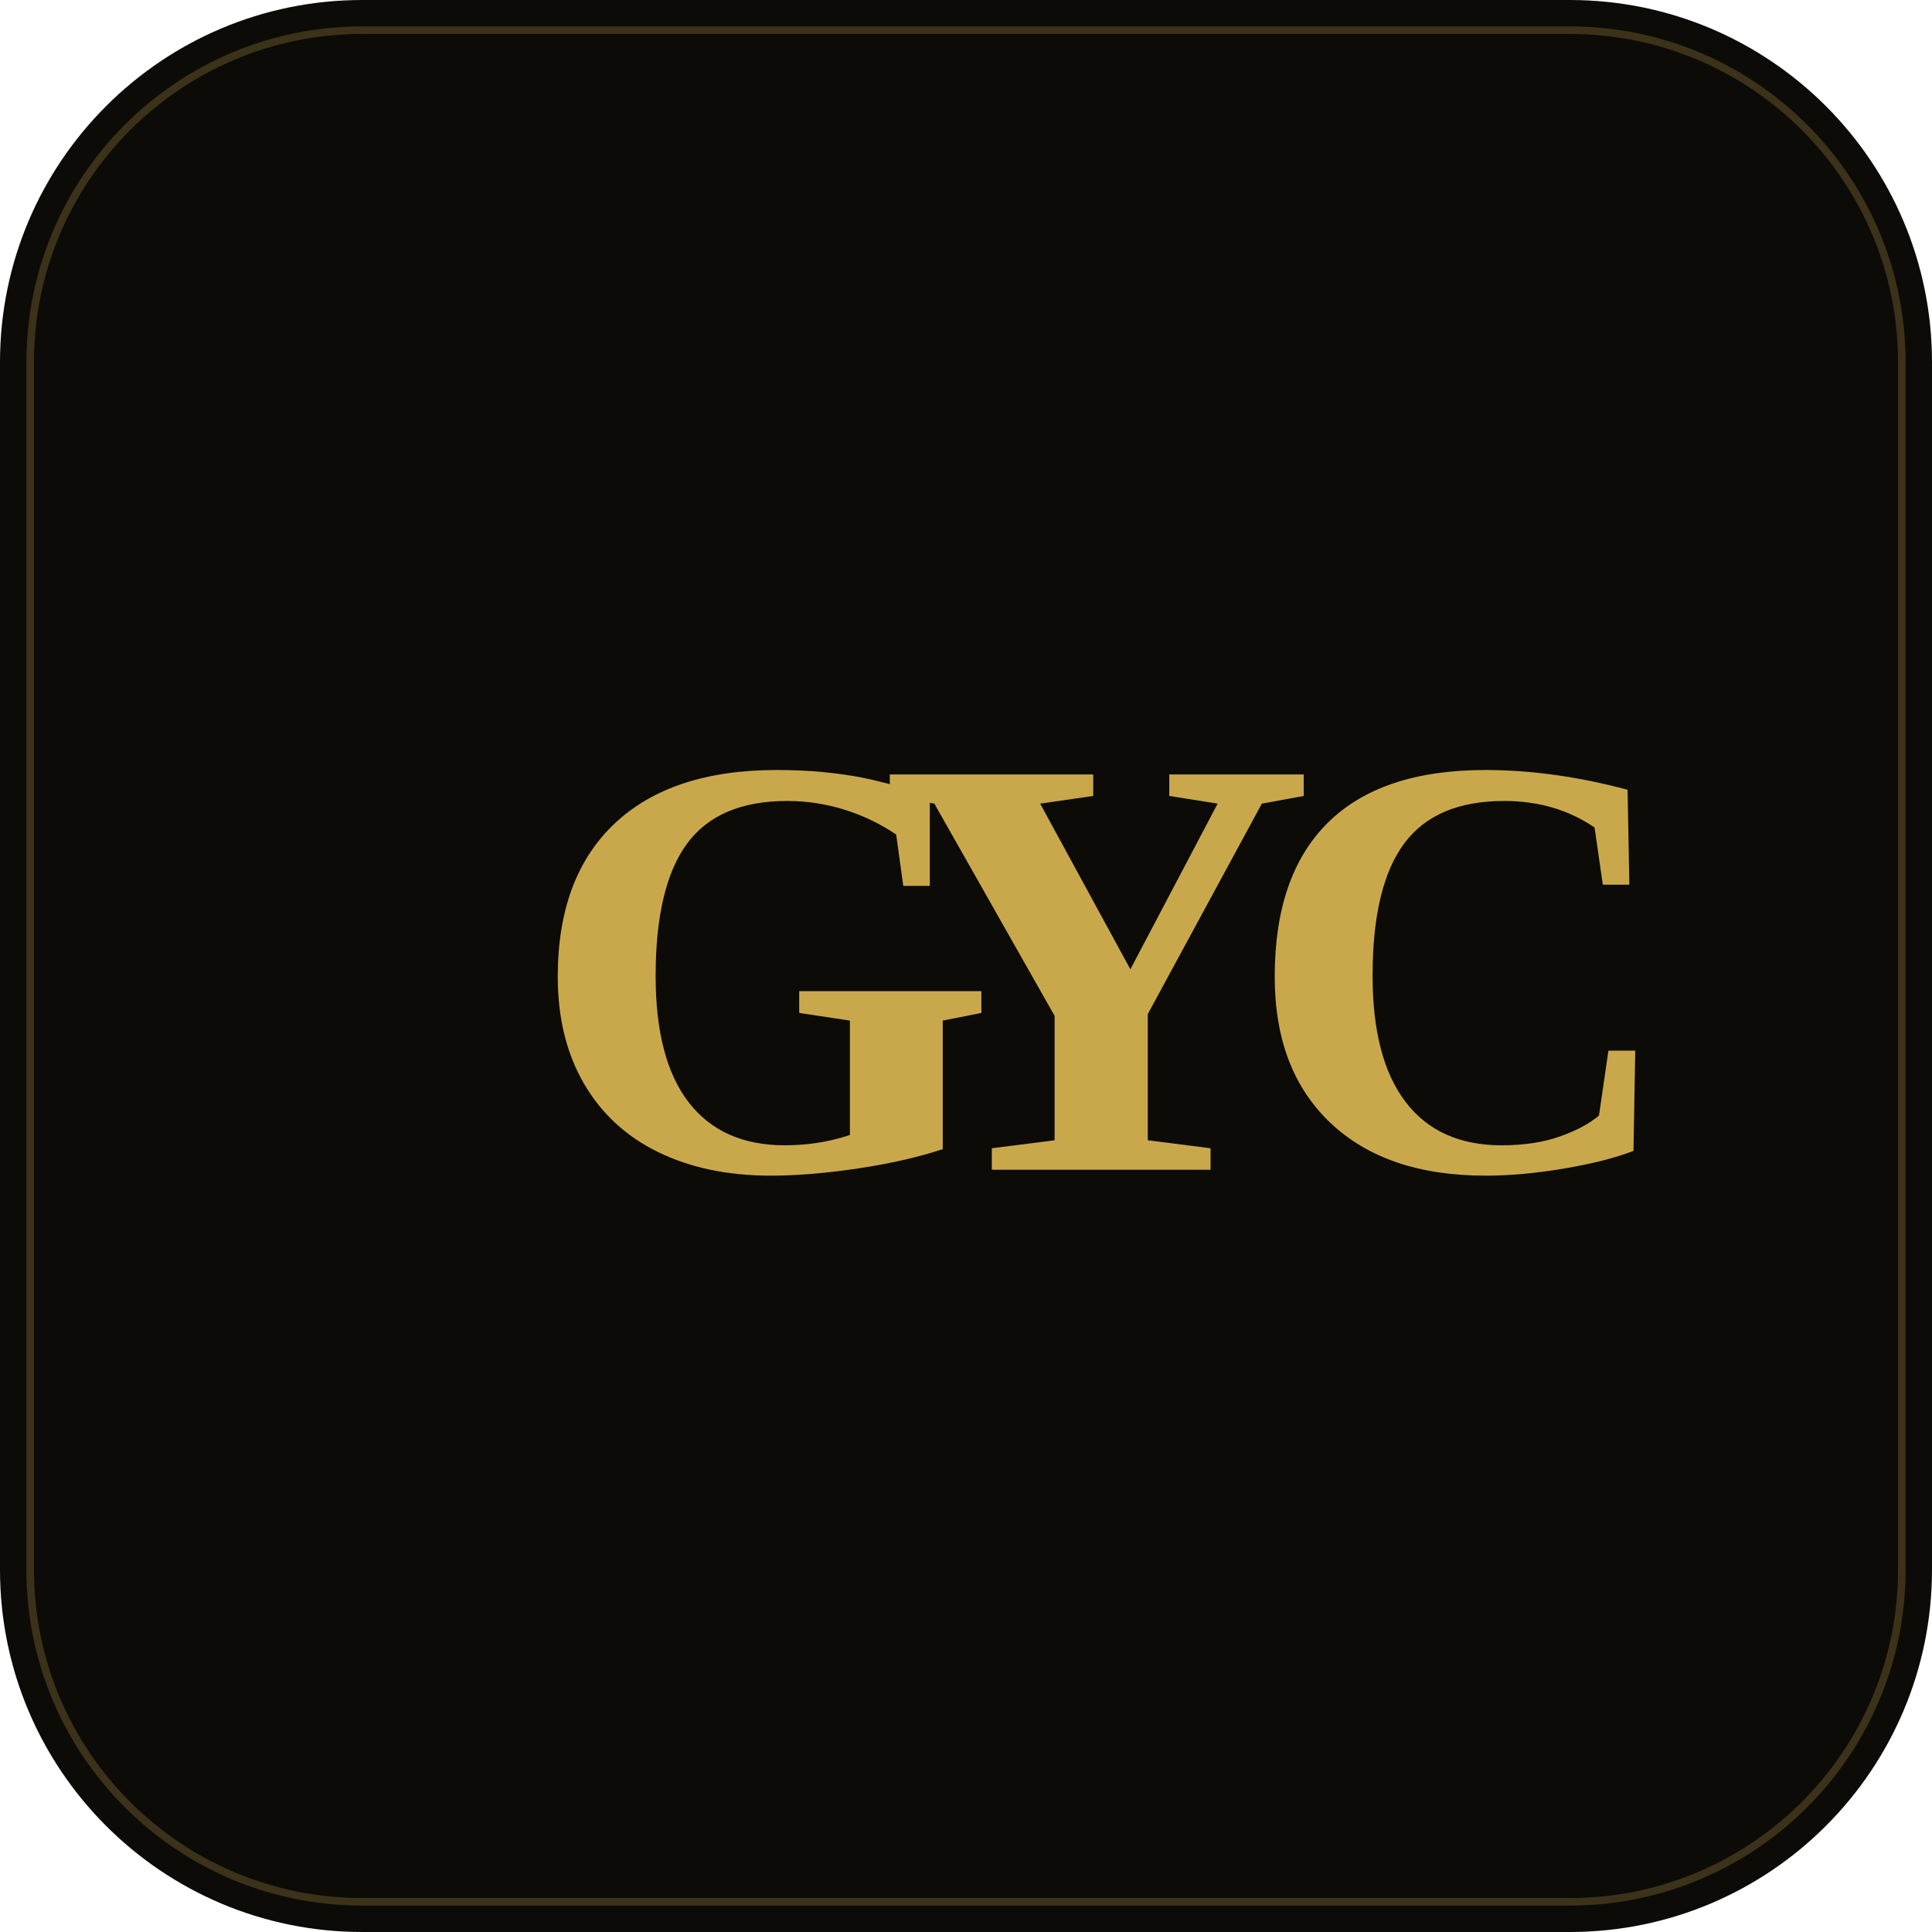
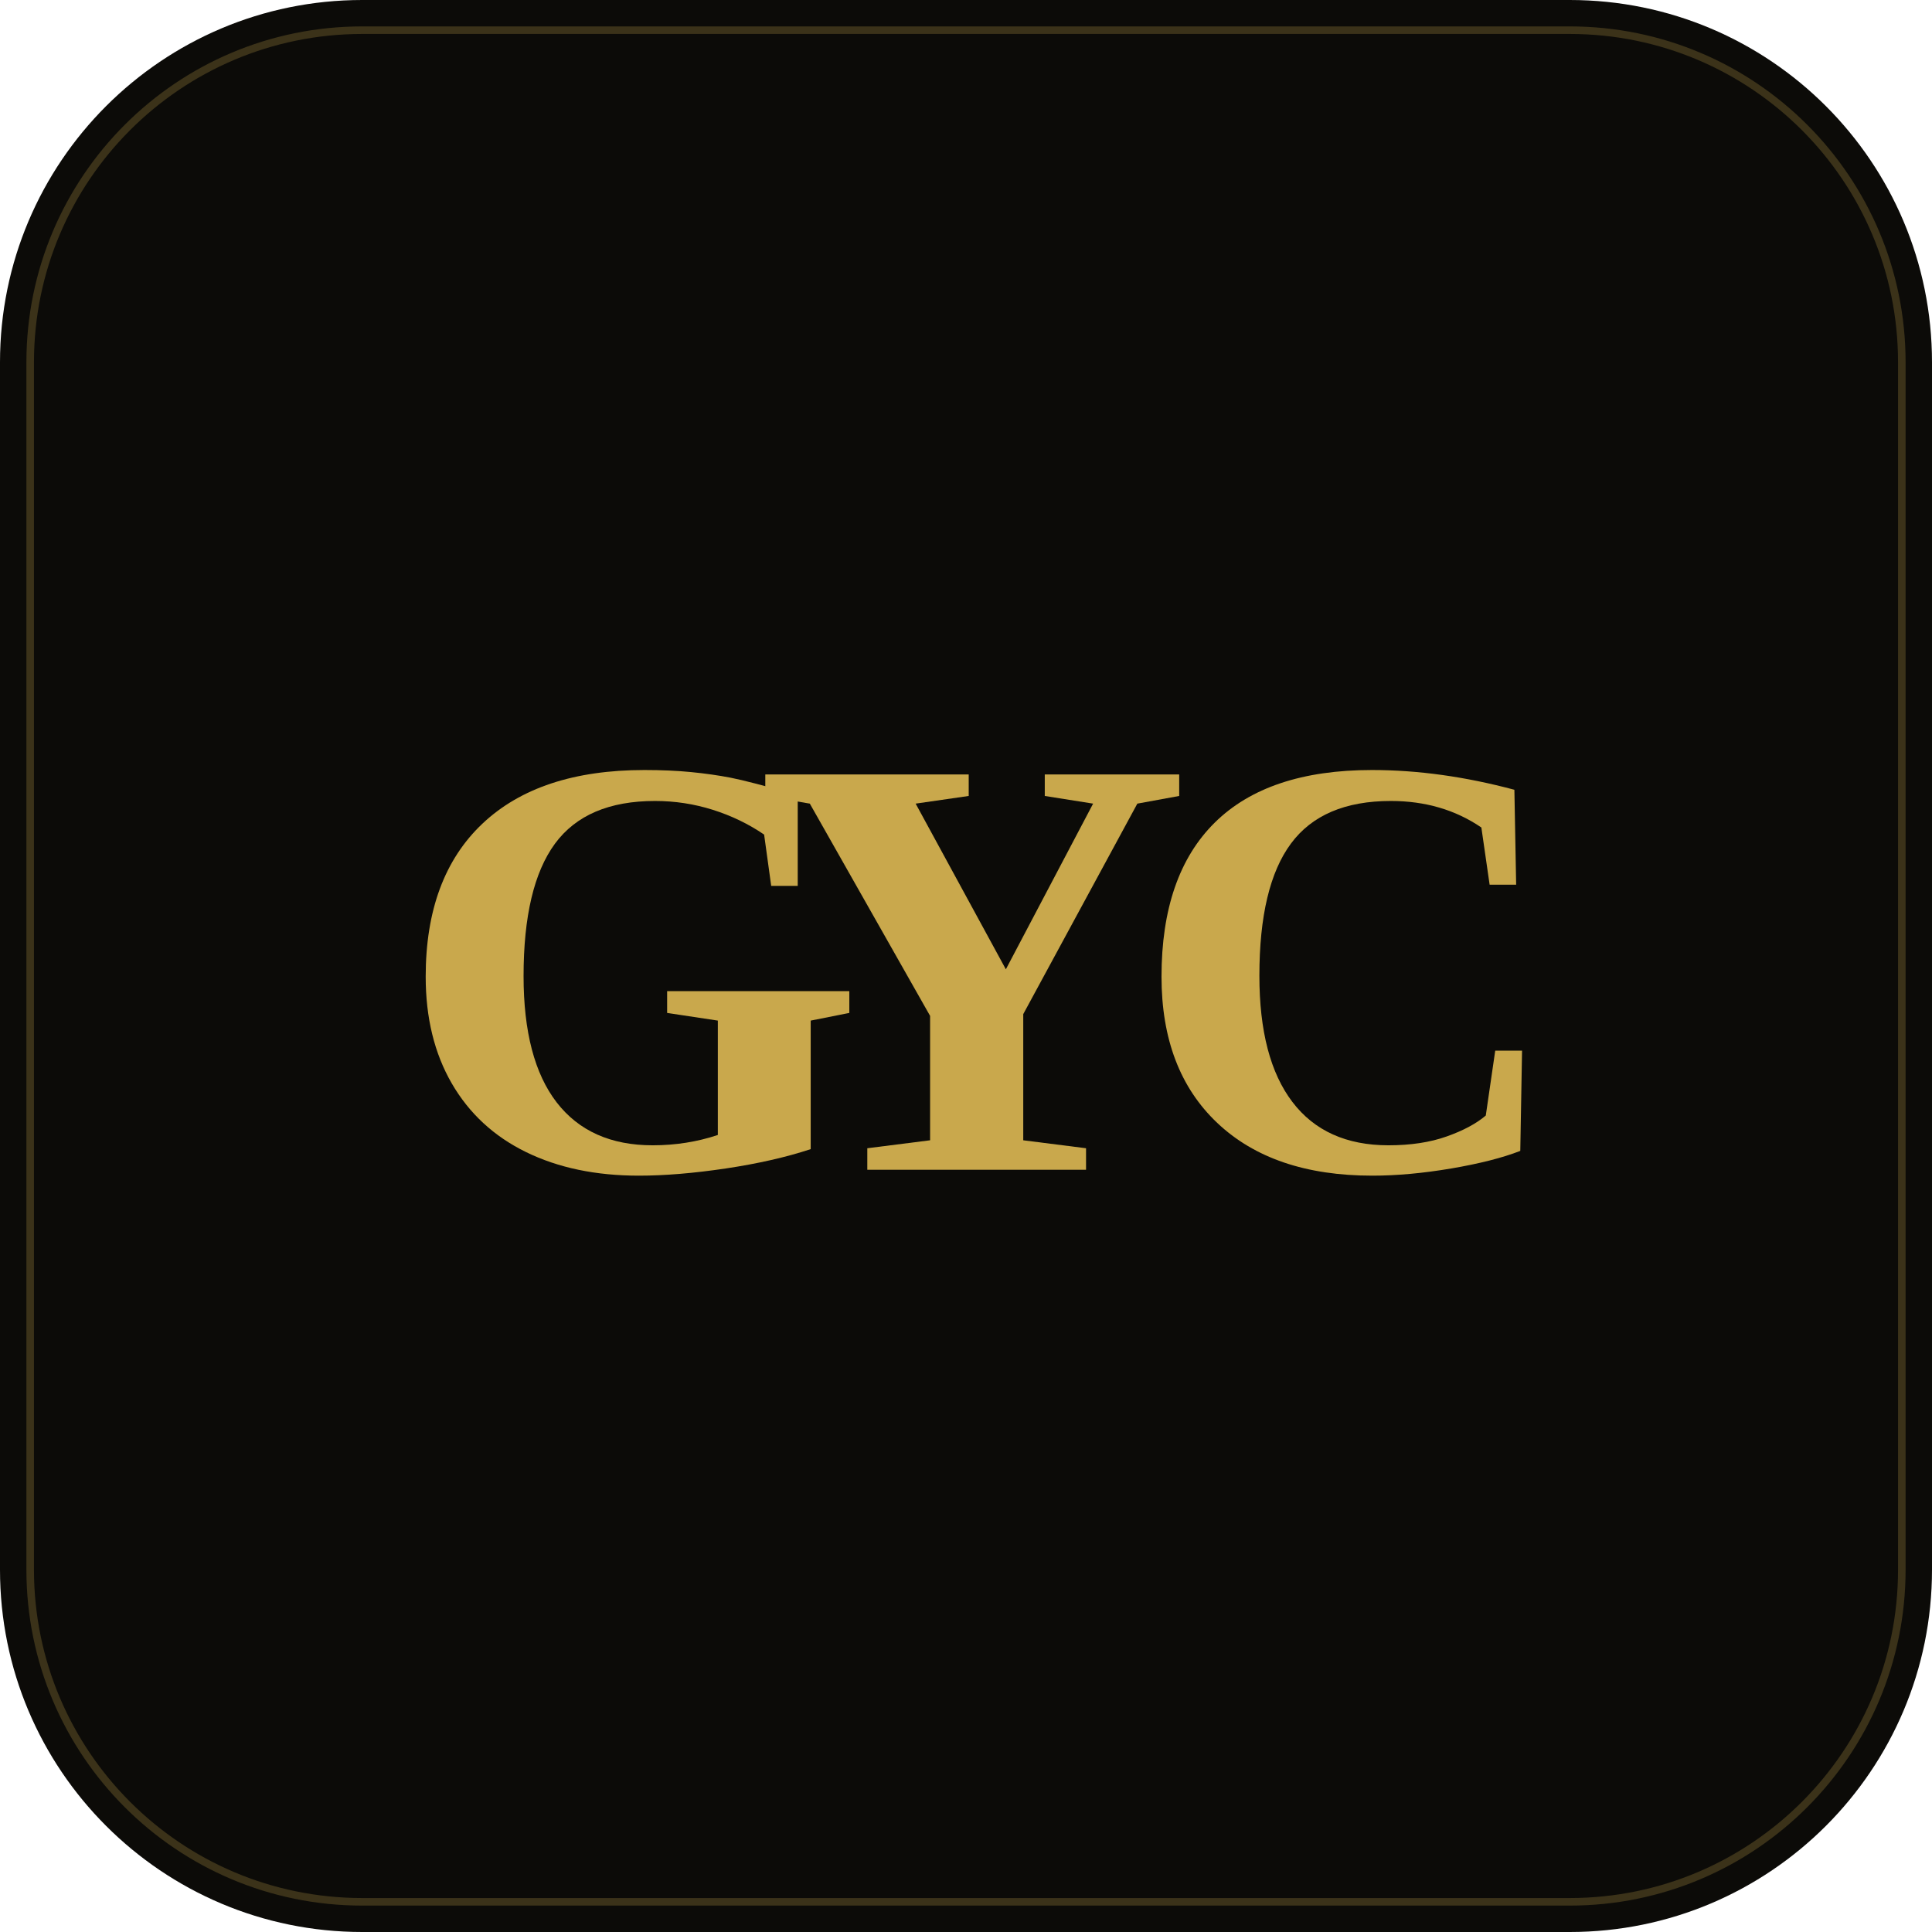
<svg xmlns="http://www.w3.org/2000/svg" viewBox="0 0 512 512">
  <rect width="512" height="512" rx="96" fill="#0C0B08" />
  <rect x="8" y="8" width="496" height="496" rx="88" fill="none" stroke="#C9A84C" stroke-width="2" opacity="0.25" />
-   <text x="140" y="310" font-family="Georgia, 'Times New Roman', serif" font-weight="700" font-size="160" fill="#C9A84C">G</text>
-   <text x="233" y="310" font-family="Georgia, 'Times New Roman', serif" font-weight="700" font-size="160" fill="#C9A84C">Y</text>
-   <text x="330" y="310" font-family="Georgia, 'Times New Roman', serif" font-weight="700" font-size="160" fill="#C9A84C">C</text>
+   <text x="105" y="310" font-family="Georgia, 'Times New Roman', serif" font-weight="700" font-size="160" fill="#C9A84C">G</text>
+   <text x="200" y="310" font-family="Georgia, 'Times New Roman', serif" font-weight="700" font-size="160" fill="#C9A84C">Y</text>
+   <text x="300" y="310" font-family="Georgia, 'Times New Roman', serif" font-weight="700" font-size="160" fill="#C9A84C">C</text>
</svg>
